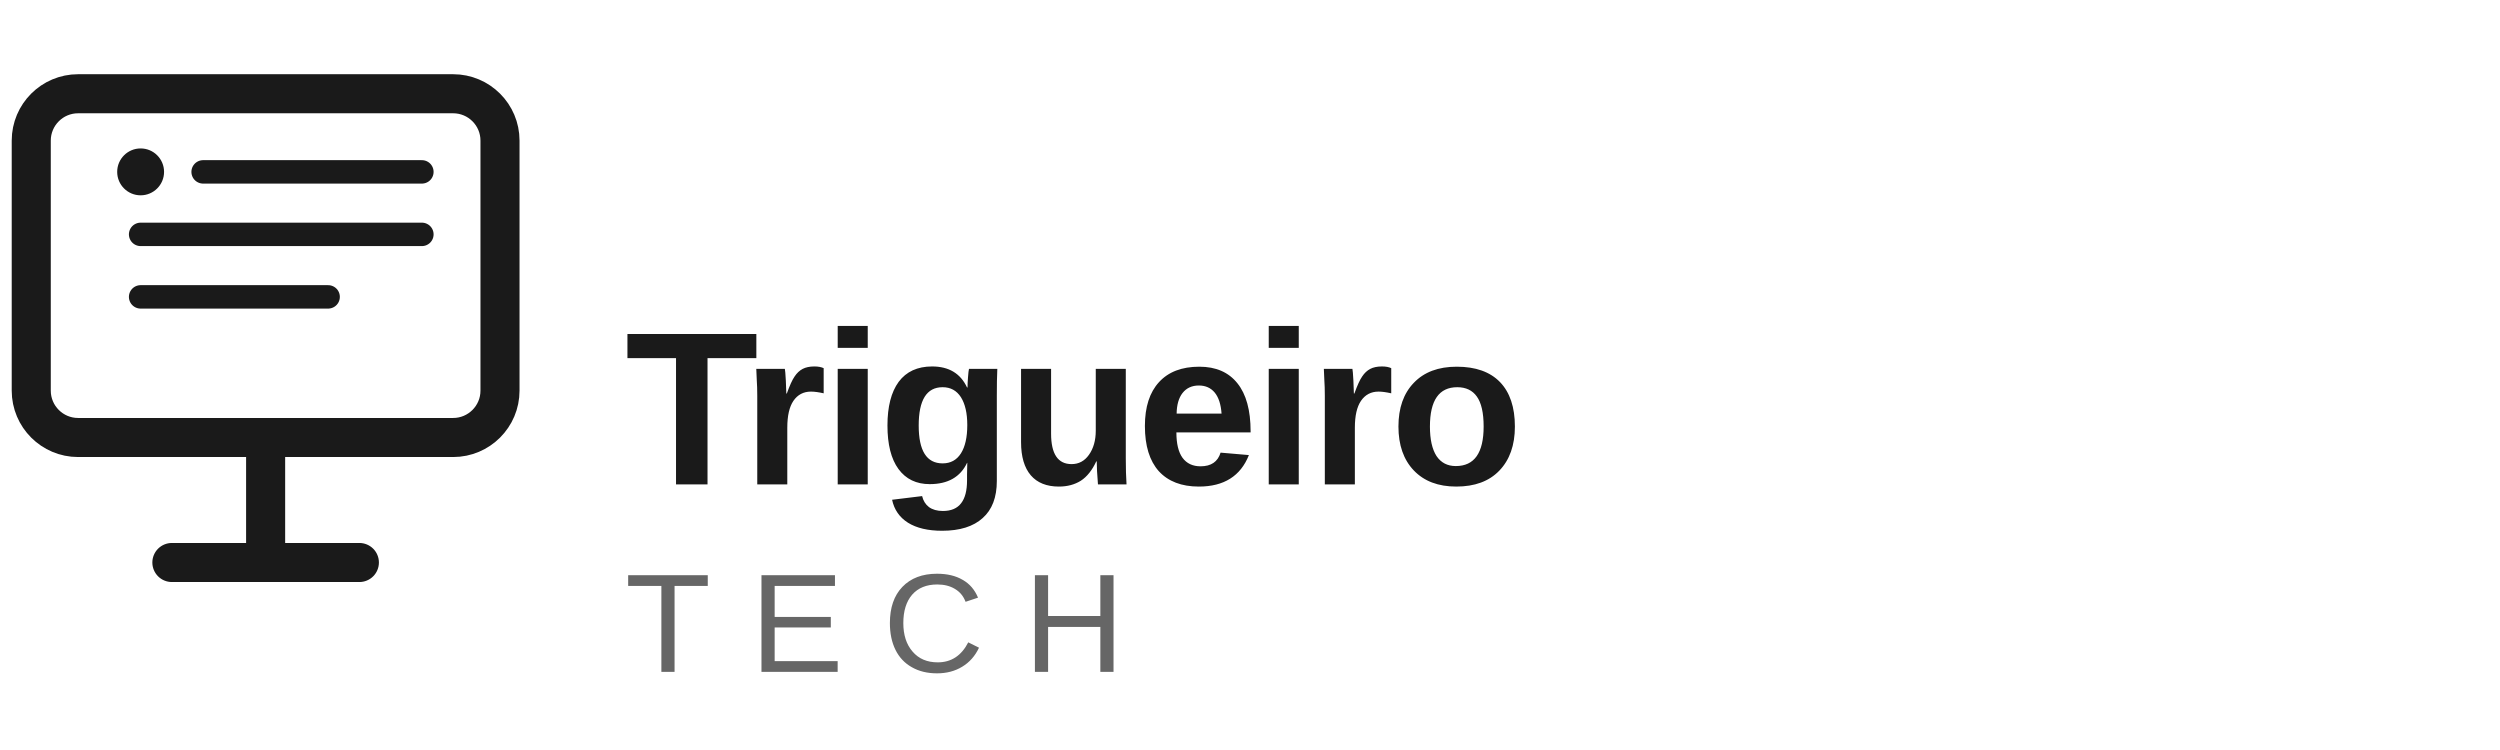
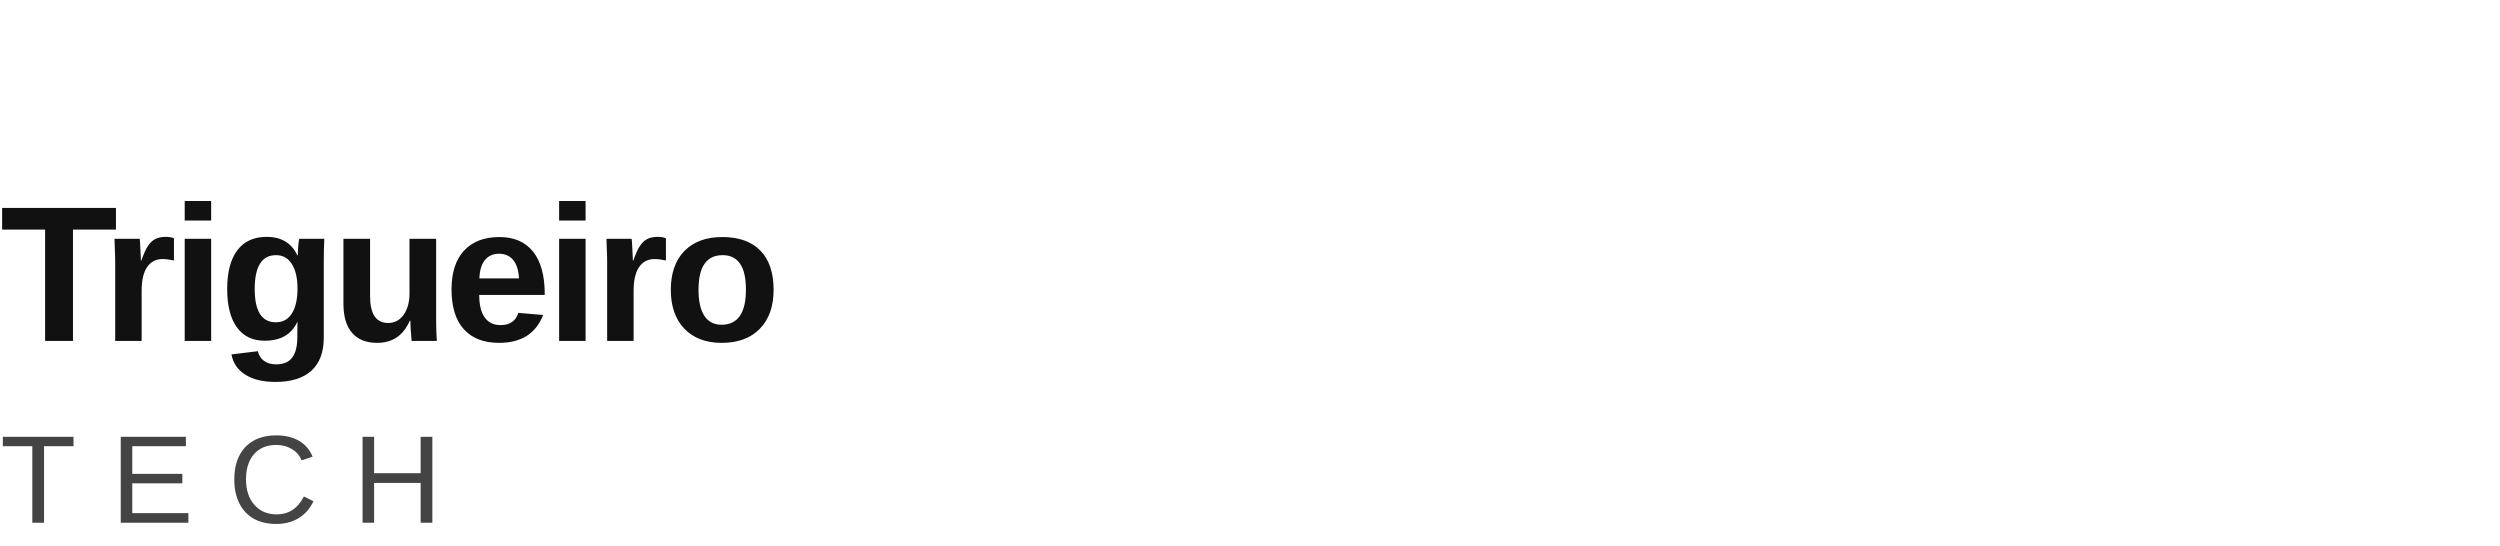
- <svg xmlns="http://www.w3.org/2000/svg" viewBox="0 0 160 48" fill="none">
-   <rect x="2" y="6" width="30" height="22" rx="3" stroke="#1a1a1a" stroke-width="2.5" fill="none" />
-   <line x1="17" y1="28" x2="17" y2="36" stroke="#1a1a1a" stroke-width="2.5" stroke-linecap="round" />
-   <line x1="11" y1="36" x2="23" y2="36" stroke="#1a1a1a" stroke-width="2.5" stroke-linecap="round" />
-   <circle cx="9" cy="11" r="1.5" fill="#1a1a1a" />
-   <line x1="13" y1="11" x2="27" y2="11" stroke="#1a1a1a" stroke-width="1.5" stroke-linecap="round" />
-   <line x1="9" y1="15" x2="27" y2="15" stroke="#1a1a1a" stroke-width="1.5" stroke-linecap="round" />
-   <line x1="9" y1="19" x2="21" y2="19" stroke="#1a1a1a" stroke-width="1.5" stroke-linecap="round" />
-   <text x="40" y="31" font-family="Arial, Helvetica, sans-serif" font-size="14" font-weight="700" fill="#1a1a1a" letter-spacing="-0.3">Trigueiro</text>
-   <text x="40" y="43" font-family="Arial, Helvetica, sans-serif" font-size="9" font-weight="500" fill="#666" letter-spacing="2.5">TECH</text>
+ <svg xmlns="http://www.w3.org/2000/svg" viewBox="0 0 220 48" fill="none">
+   <text x="0" y="30" font-family="Arial, Helvetica, sans-serif" font-size="17" font-weight="800" fill="#111111" letter-spacing="-0.5">Trigueiro</text>
+   <text x="0" y="46" font-family="Arial, Helvetica, sans-serif" font-size="11" font-weight="500" fill="#444444" letter-spacing="3">TECH</text>
</svg>
